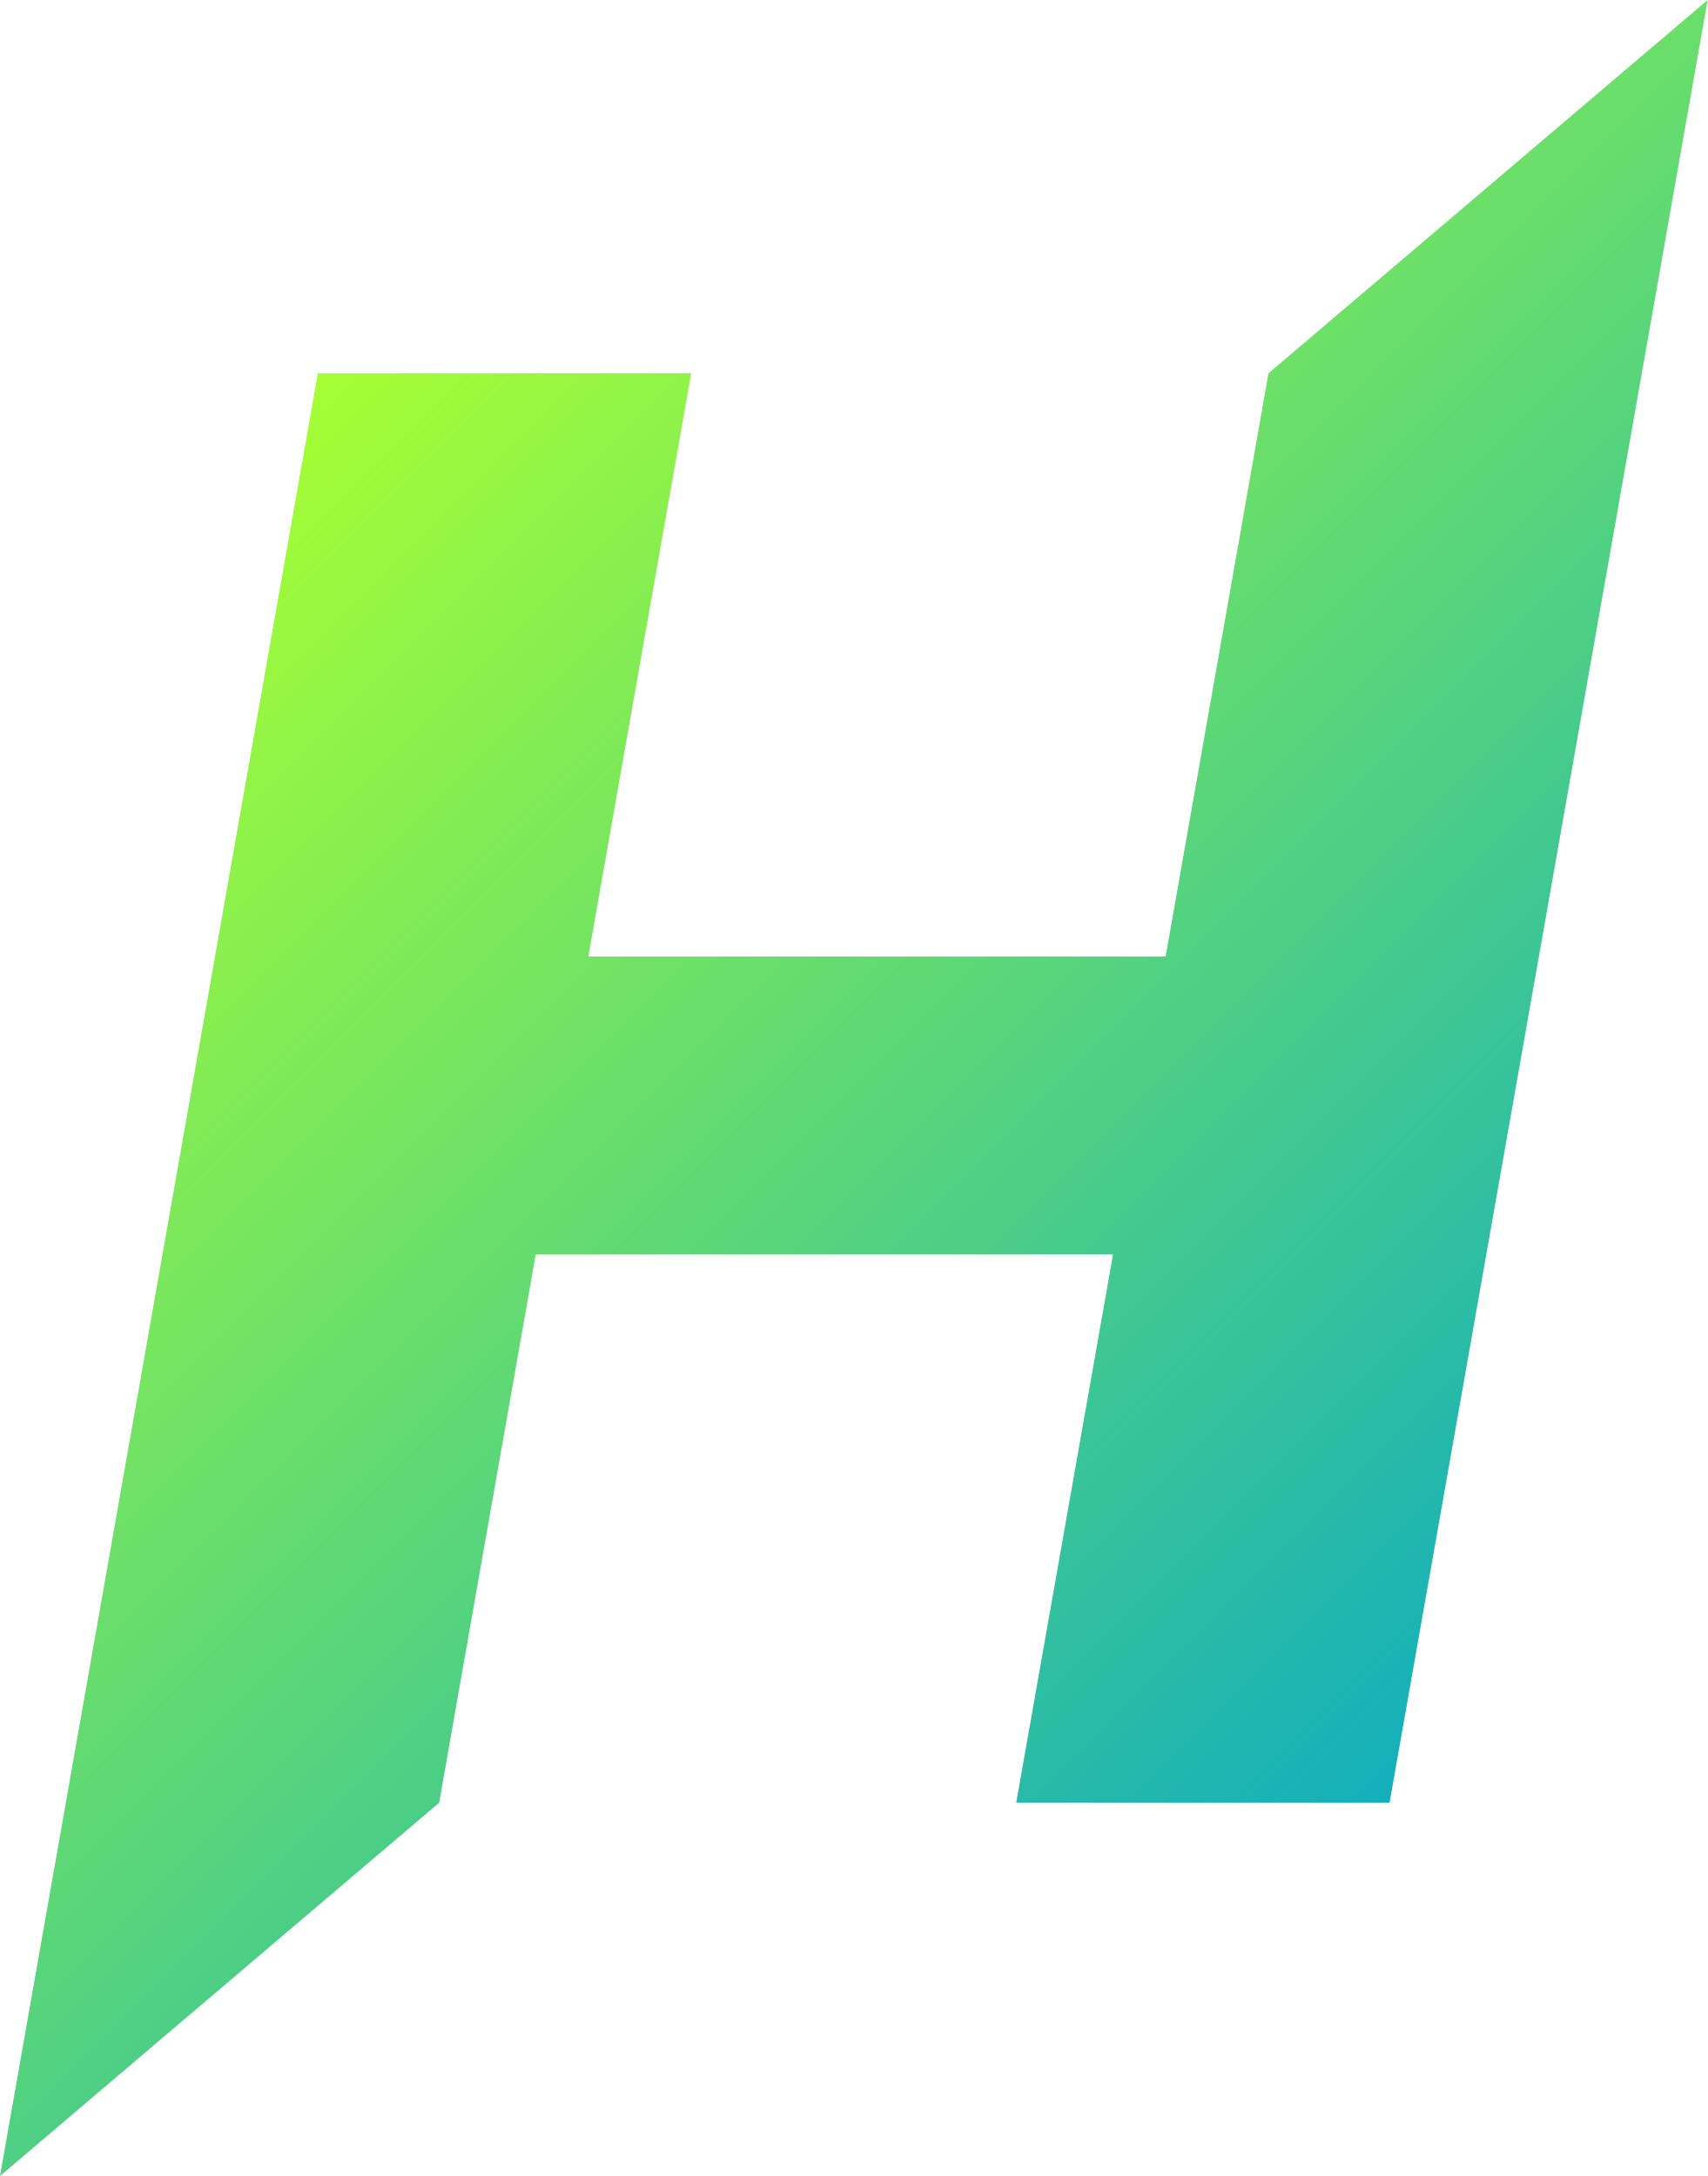
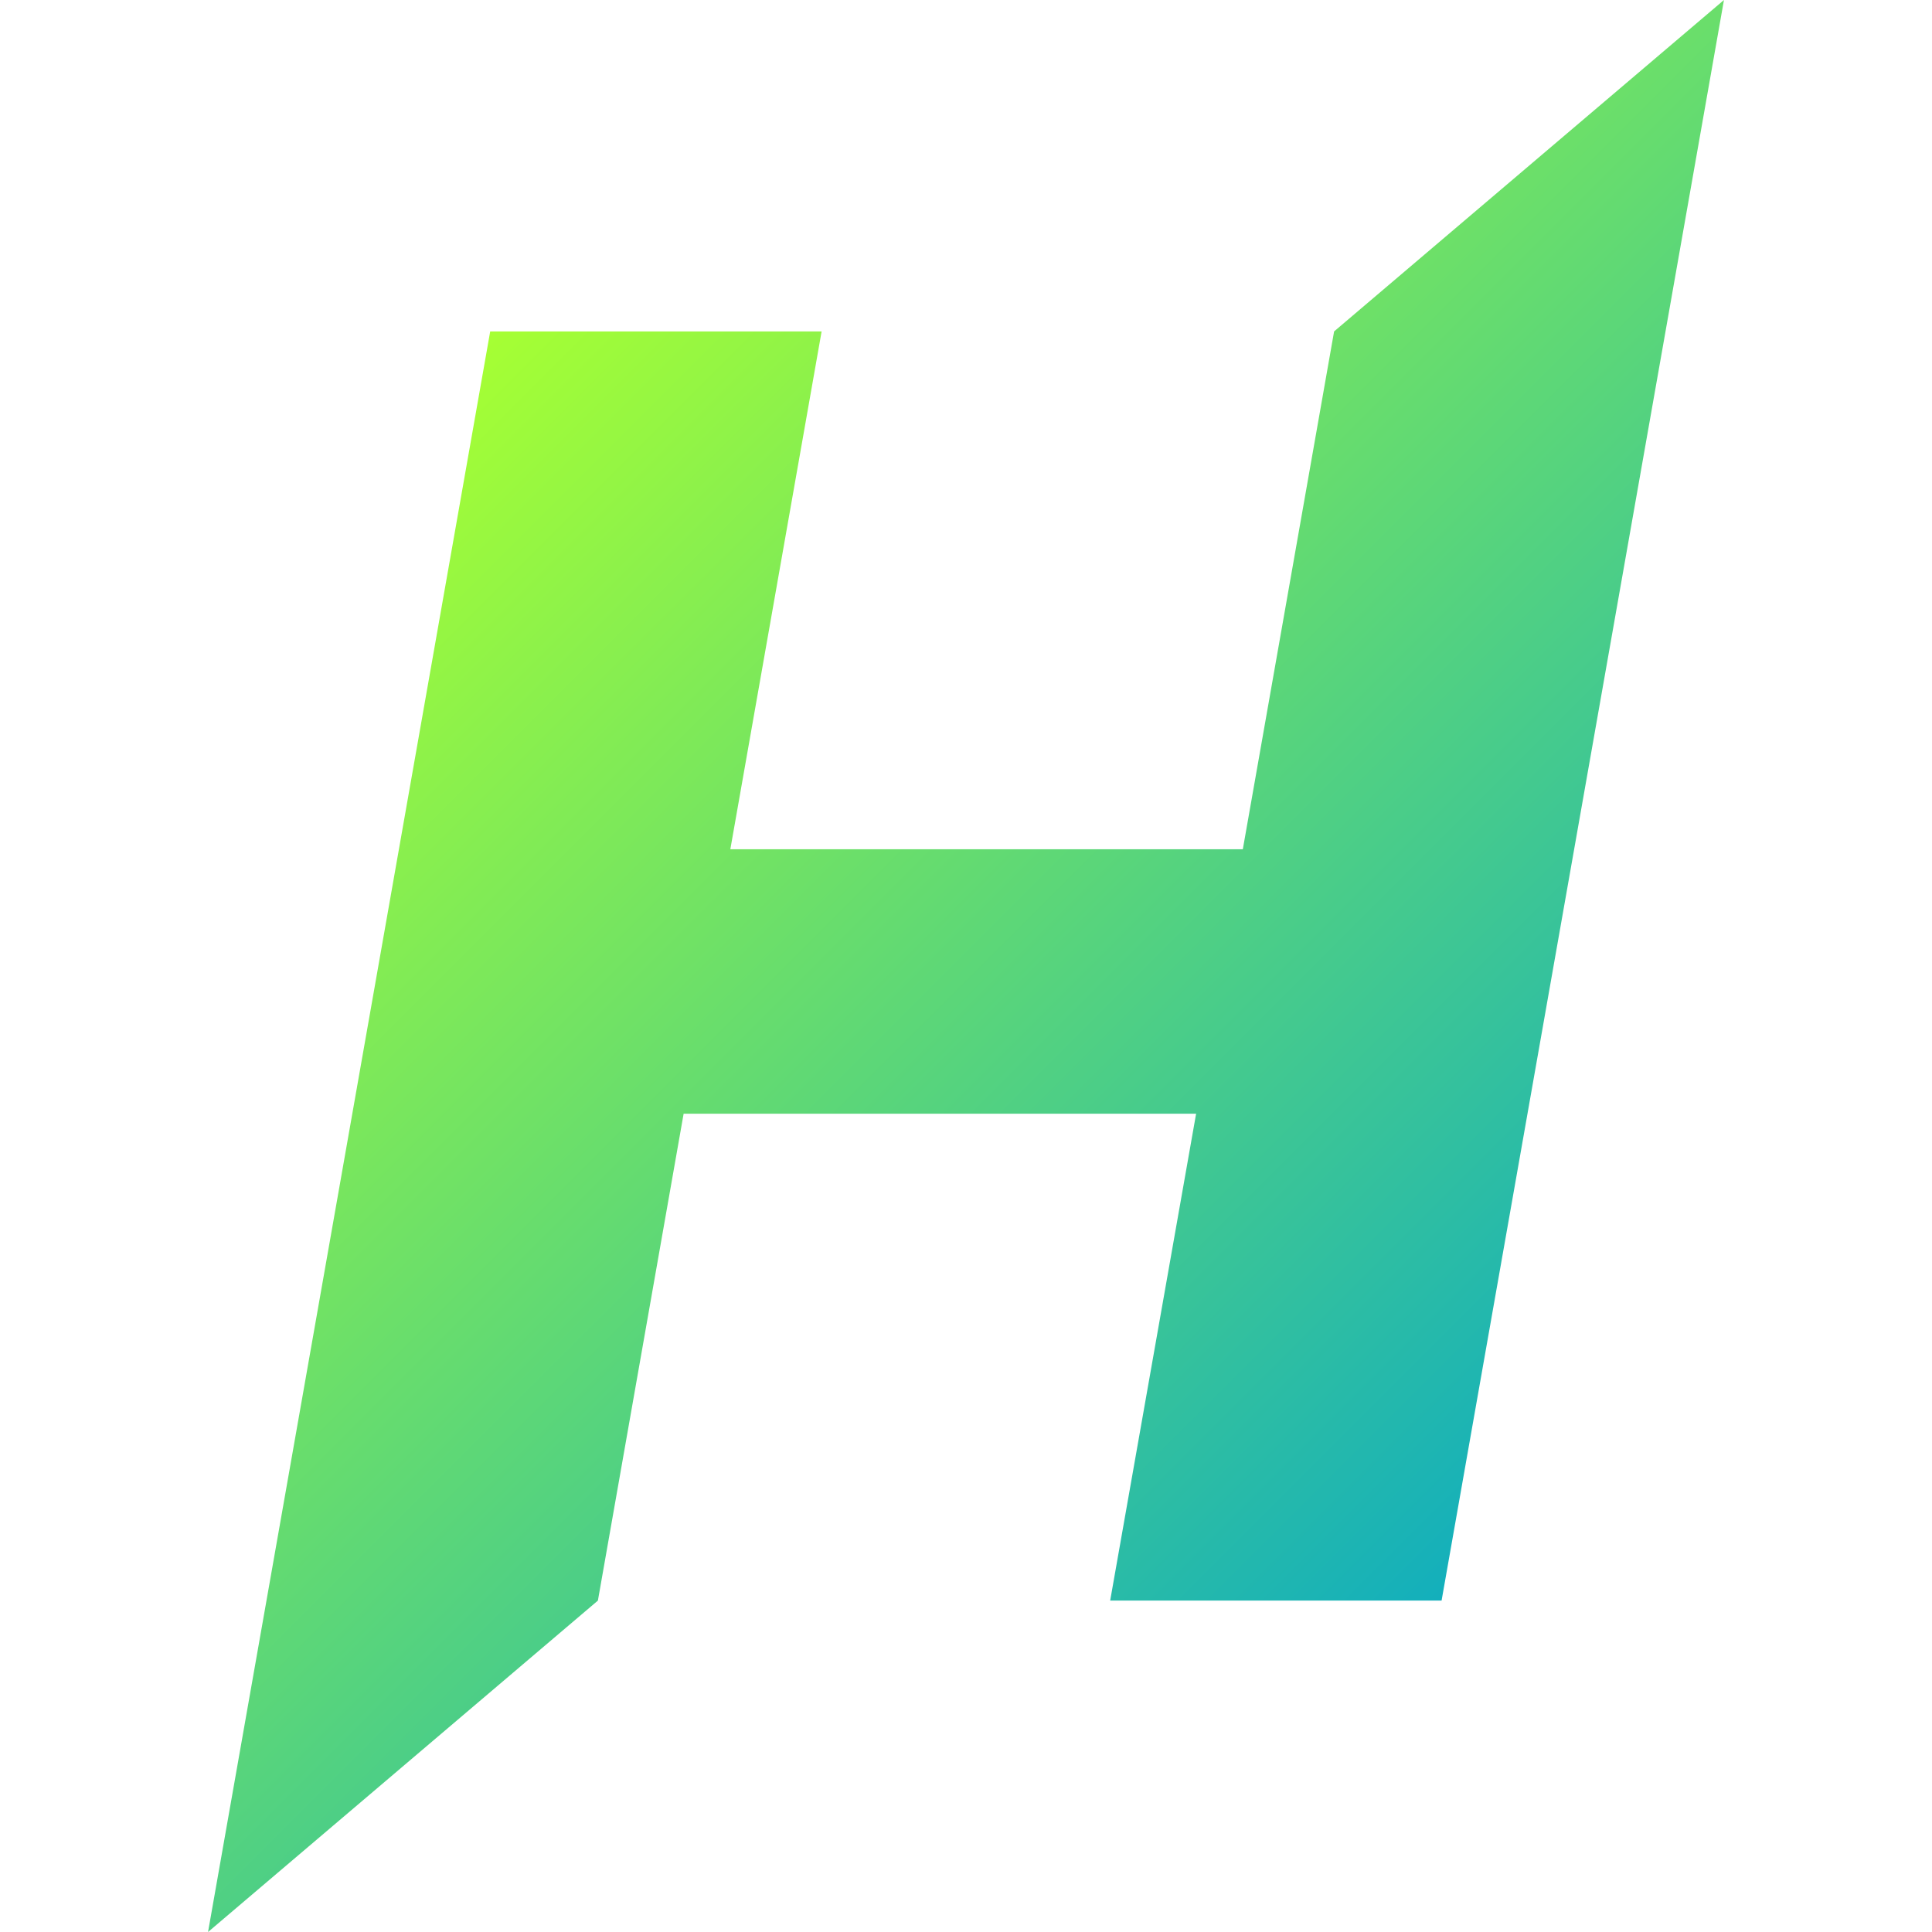
- <svg xmlns="http://www.w3.org/2000/svg" id="Layer_1" data-name="Layer 1" viewBox="0 0 71.08 90.59">
+ <svg xmlns="http://www.w3.org/2000/svg" width="32" height="32" id="Layer_1" data-name="Layer 1" viewBox="0 0 71.08 90.59">
  <defs>
    <linearGradient id="linear-gradient" x1="9.51" y1="72.74" x2="61.57" y2="20.67" gradientTransform="matrix(1, 0, 0, -1, 0, 92)" gradientUnits="userSpaceOnUse">
      <stop offset="0" stop-color="#a6ff33" />
      <stop offset="1" stop-color="#13afbc" />
    </linearGradient>
  </defs>
  <polygon points="52.8 15.54 48.52 39.82 24.49 39.82 28.77 15.54 13.23 15.54 2.74 75.05 0 90.59 18.28 75.05 18.28 75.05 22.3 52.22 46.33 52.22 42.3 75.05 57.84 75.05 68.34 15.54 71.08 0 52.8 15.54" style="fill:url(#linear-gradient)" />
</svg>
